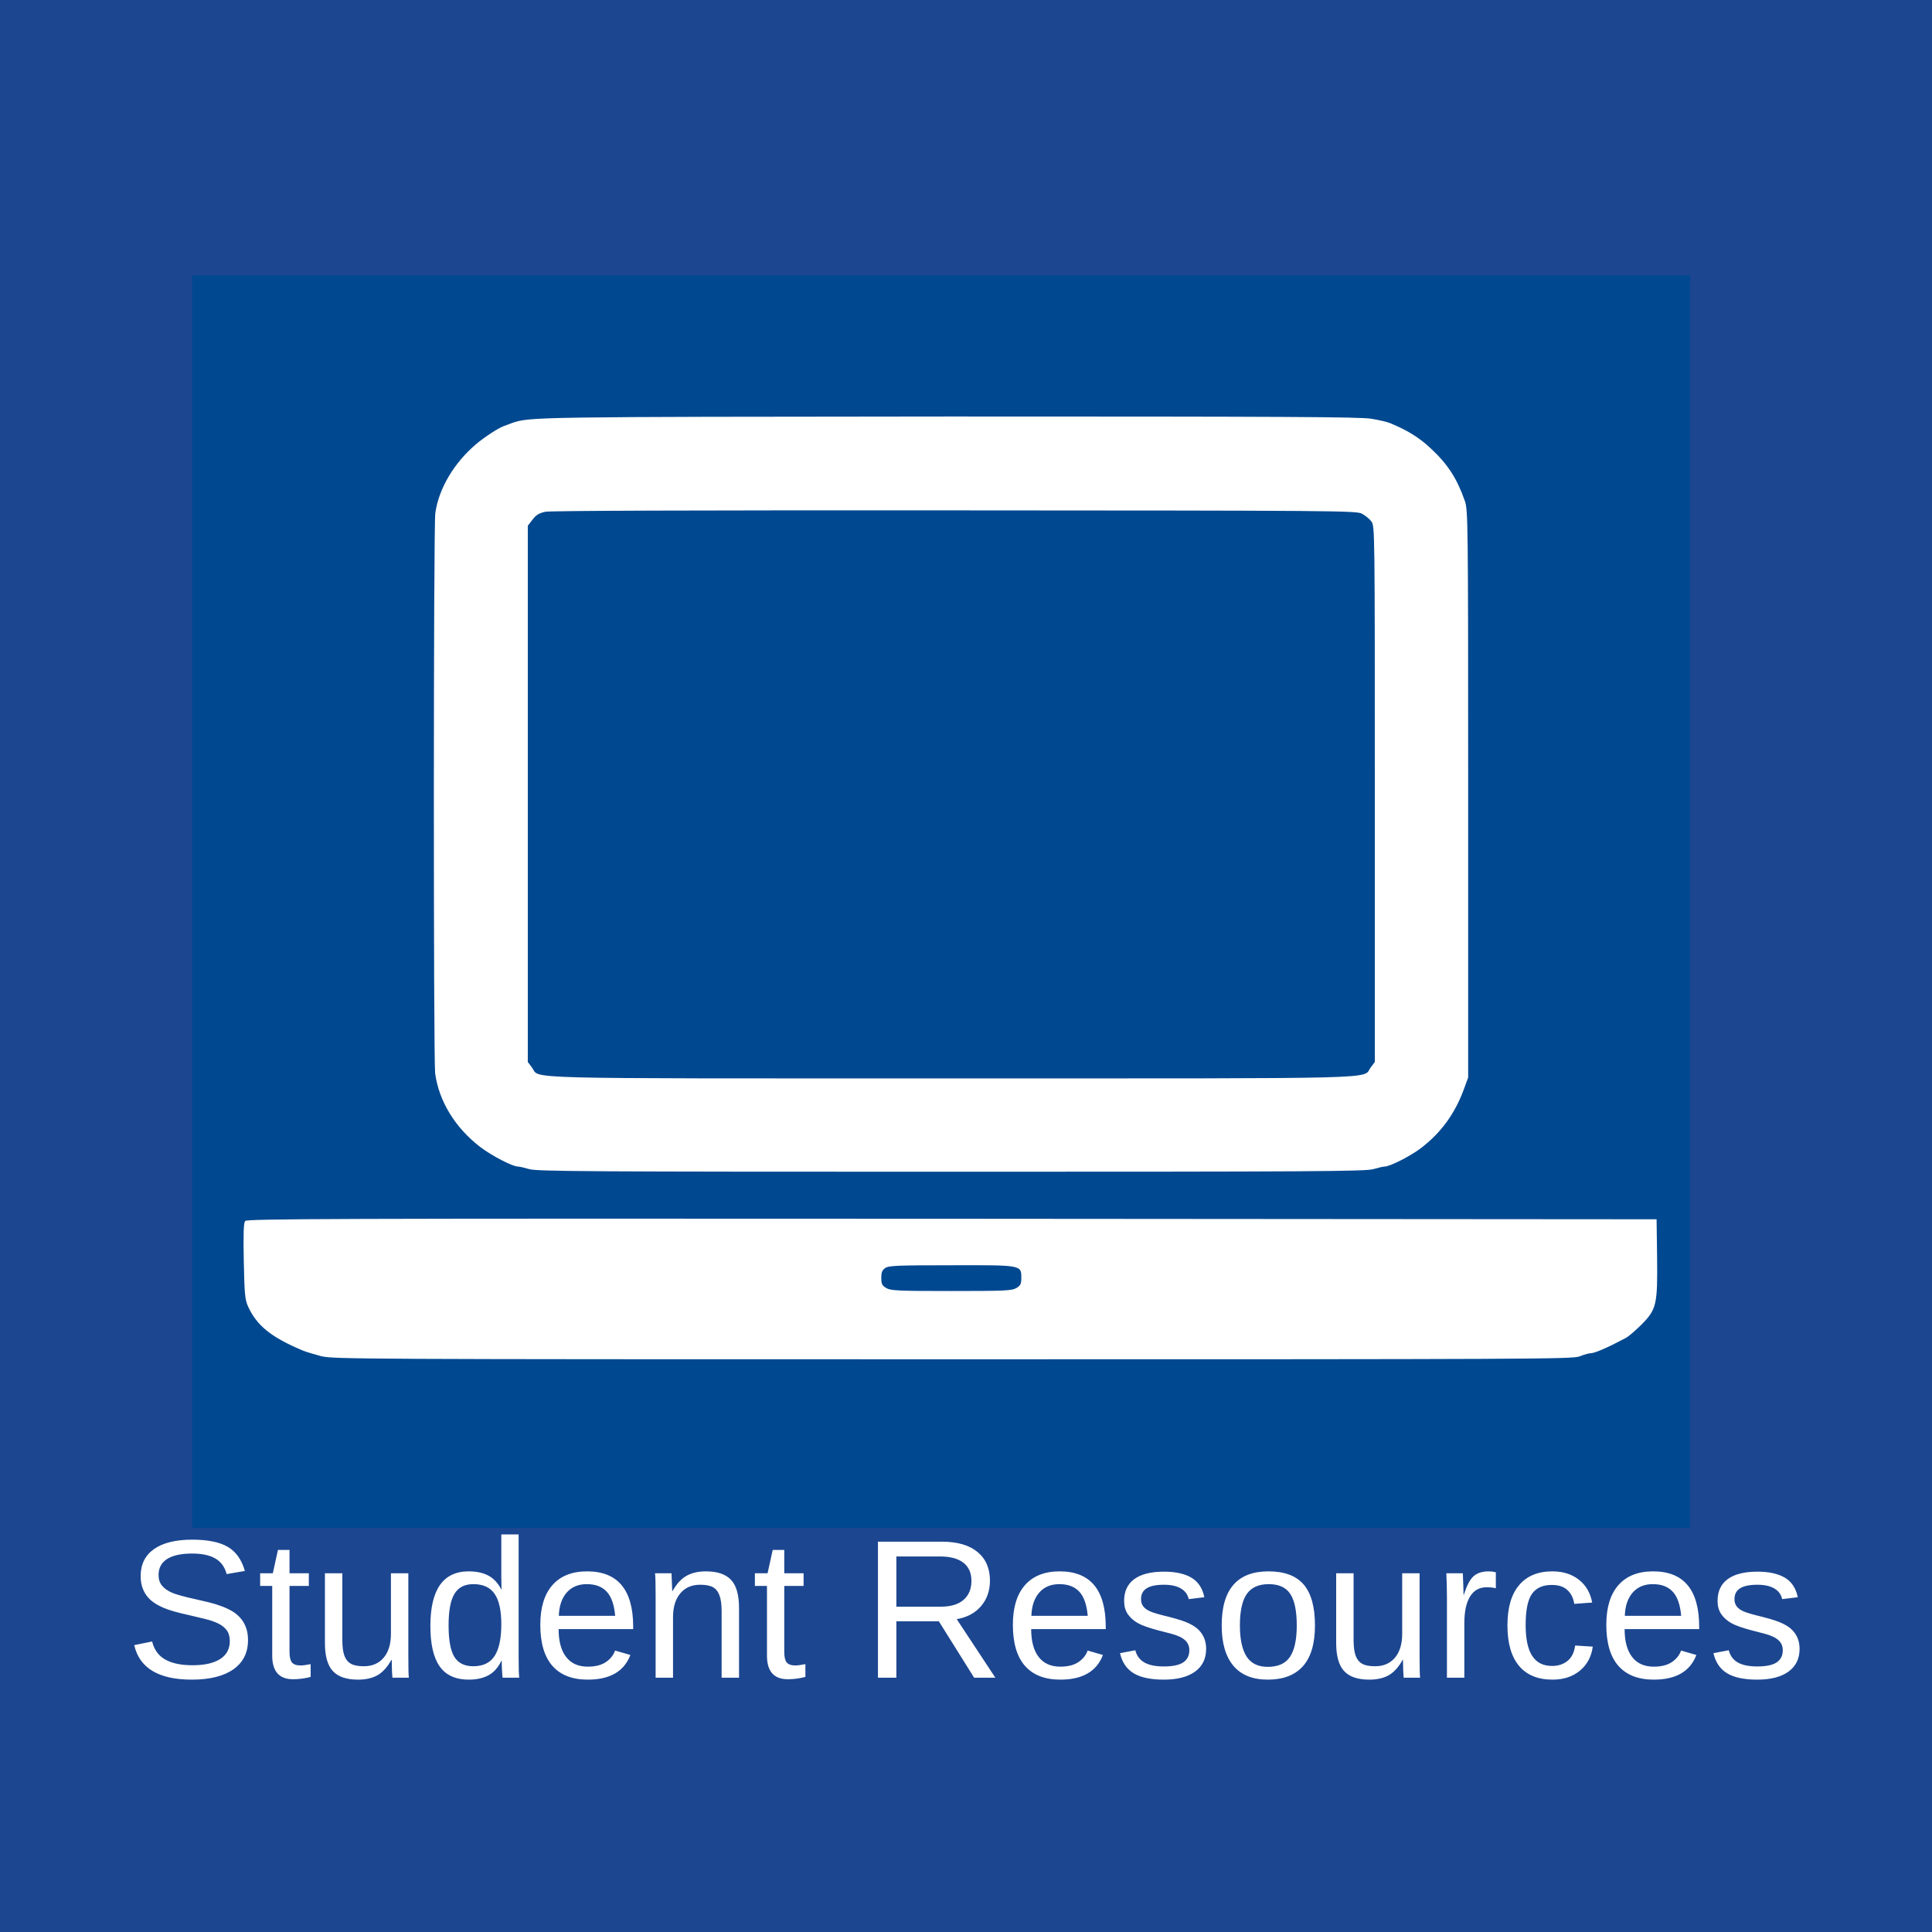
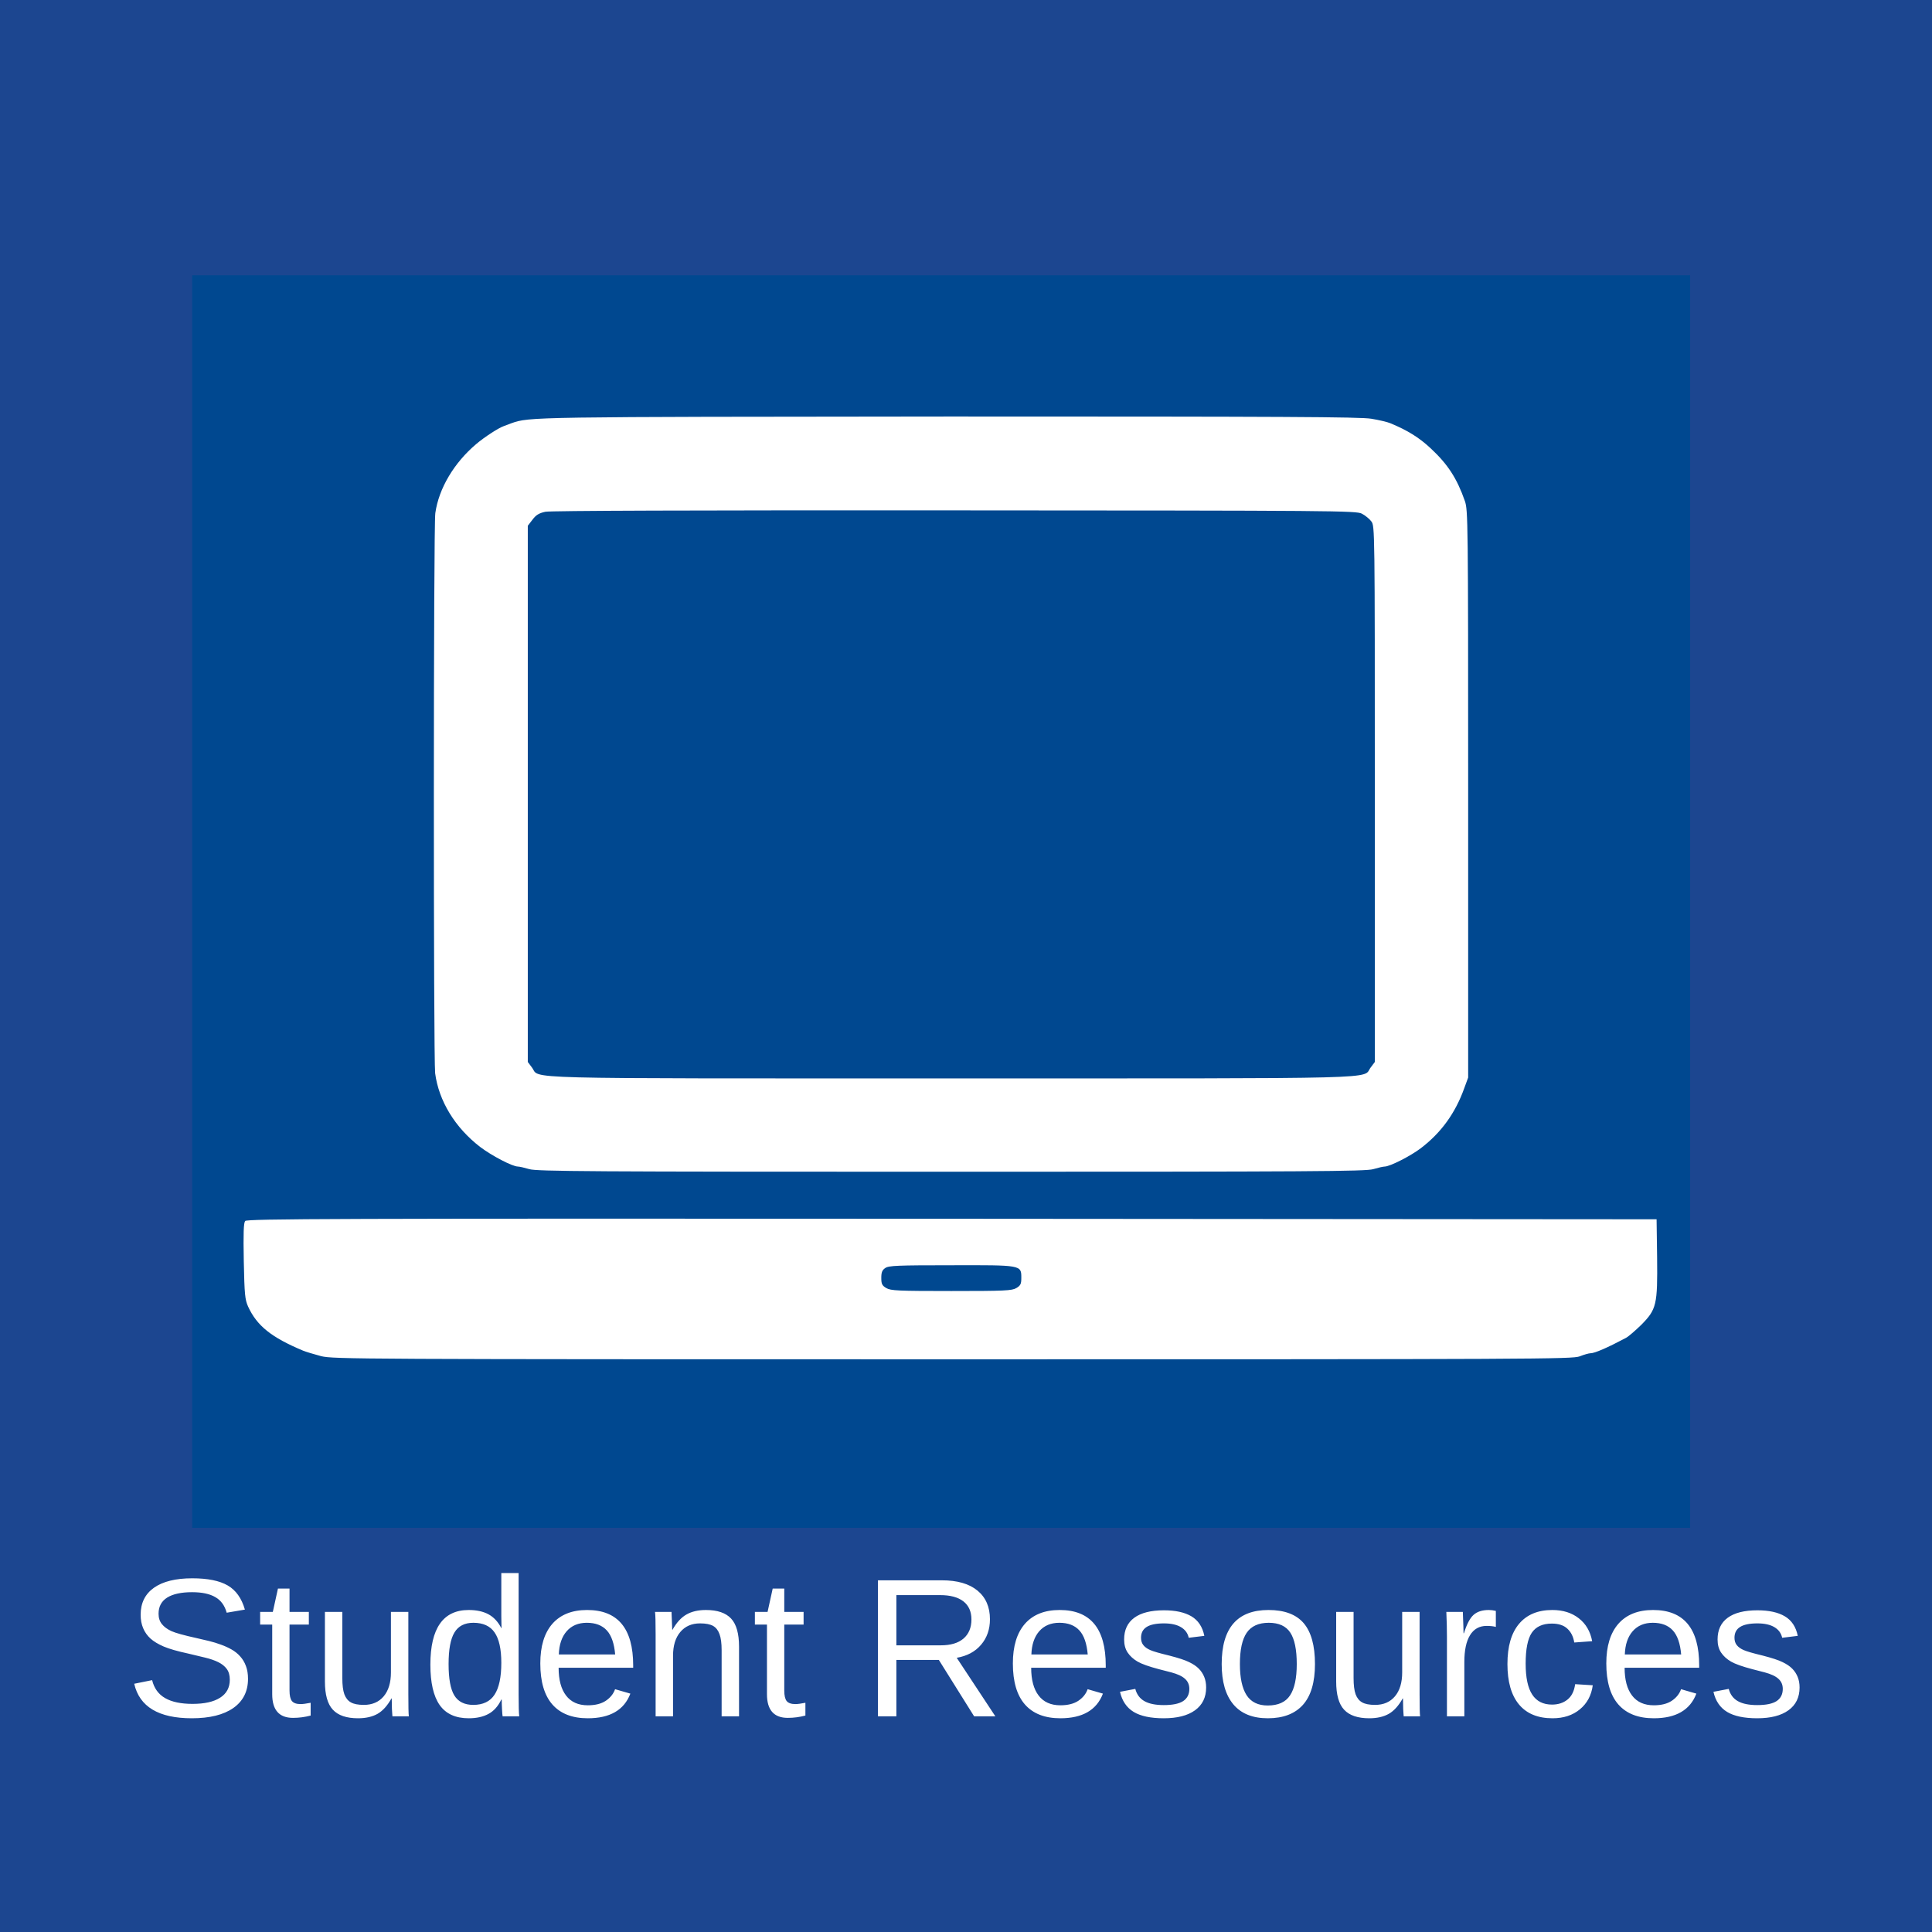
<svg xmlns="http://www.w3.org/2000/svg" version="1.0" width="300pt" height="300pt" viewBox="0 0 300 300" preserveAspectRatio="xMidYMid meet">
  <g transform="matrix(0.1, 0, 0, -0.1, -508.7266, 752.4674)" fill="#1c4690" stroke="none">
    <path d="M0 1525 l0 -1505 1500 0 1500 0 0 1505 0 1505 -1500 0 -1500 0 0 -1505z m1719 1089 c31 -9 75 -25 99 -36 55 -24 163 -131 189 -188 43 -93 66 -221 43 -235 -17 -10 -11 -25 13 -34 34 -13 86 -59 102 -92 24 -45 18 -108 -13 -154 -15 -22 -39 -46 -52 -52 -20 -10 -150 -12 -585 -11 -541 3 -561 4 -590 23 -106 71 -155 210 -108 306 20 41 76 99 95 99 8 0 23 7 34 15 22 17 169 21 179 5 9 -15 35 -12 35 4 0 8 6 27 14 43 8 15 22 46 32 68 21 51 146 175 204 202 25 12 64 24 87 28 24 4 45 11 49 16 9 15 113 10 173 -7z m-189 -884 c10 -5 23 -25 29 -43 28 -85 -63 -151 -133 -96 -34 27 -37 91 -4 126 23 25 74 31 108 13z m359 -7 c14 -13 21 -32 23 -62 2 -37 -2 -47 -27 -68 -55 -48 -135 -10 -135 64 0 69 86 110 139 66z m-770 -79 c37 -47 27 -102 -25 -134 -32 -21 -35 -21 -70 -4 -56 27 -71 90 -33 138 16 21 29 26 64 26 35 0 48 -5 64 -26z m861 -206 c28 -33 25 -78 -6 -112 -24 -25 -32 -28 -70 -23 -52 5 -83 37 -83 82 0 30 23 67 49 78 30 13 90 -1 110 -25z m-674 -29 c31 -19 34 -25 34 -67 0 -59 -28 -92 -79 -92 -50 0 -81 32 -81 84 0 46 5 55 40 79 32 22 46 21 86 -4z m395 -58 c33 -33 36 -60 12 -101 -42 -72 -163 -39 -163 45 0 18 10 41 25 58 36 38 86 37 126 -2z m-587 -254 c10 -7 20 -32 23 -55 5 -36 2 -47 -17 -67 -34 -36 -101 -35 -129 1 -27 34 -27 74 0 108 16 21 29 26 63 26 23 0 50 -6 60 -13z m345 -64 c17 -21 31 -45 31 -53 0 -8 -14 -32 -31 -53 -38 -47 -79 -50 -121 -10 -39 37 -38 84 1 124 42 42 81 39 120 -8z m429 17 c19 -15 24 -30 25 -66 0 -41 -4 -51 -29 -71 -35 -27 -56 -29 -92 -6 -37 24 -42 32 -42 75 0 72 84 113 138 68z m-156 -532 l3 -43 43 -1 c66 -1 76 -18 77 -122 0 -80 -2 -87 -20 -87 -18 0 -20 8 -23 70 -2 47 -8 75 -19 87 -16 18 -17 17 -40 -4 -20 -18 -23 -31 -23 -90 l0 -68 -57 -1 c-32 -1 -65 -1 -73 1 -28 3 -40 33 -40 99 0 47 -5 70 -17 84 -17 18 -17 19 0 28 9 6 17 21 17 34 0 20 5 25 25 25 20 0 25 -5 25 -26 0 -17 6 -28 20 -31 26 -7 26 -29 0 -36 -19 -5 -21 -12 -18 -74 3 -65 4 -68 27 -65 14 1 27 5 30 8 3 3 5 58 4 121 -2 63 0 119 3 124 3 5 16 9 29 9 21 0 24 -5 27 -42z m-888 -35 c34 -93 55 -138 63 -136 26 8 20 131 -7 148 -20 12 -10 35 15 35 19 0 28 -8 39 -32 14 -34 15 -33 31 17 5 16 55 22 55 7 0 -5 -7 -24 -17 -42 -18 -38 -22 -115 -6 -131 13 -13 29 15 64 114 22 61 26 67 51 67 29 0 34 -9 19 -38 -31 -57 -51 -105 -52 -120 -1 -36 -44 -107 -67 -110 -18 -3 -26 5 -43 43 -19 44 -39 52 -39 17 -1 -47 -62 -80 -80 -42 -4 8 -14 30 -23 48 -9 19 -17 38 -17 44 0 11 -23 66 -46 111 -20 40 -18 47 15 47 25 0 30 -6 45 -47z m469 -41 c17 -16 27 -36 27 -53 0 -32 17 -48 26 -25 4 10 18 16 39 16 47 0 65 9 58 28 -13 33 -34 39 -58 16 -15 -16 -45 -13 -45 4 0 28 29 45 75 44 70 -2 82 -18 88 -125 l5 -87 -37 0 c-20 1 -54 1 -76 0 -25 0 -44 5 -51 15 -15 20 -51 19 -62 -1 -11 -20 -82 -23 -115 -5 -28 15 -57 65 -57 100 0 32 52 98 83 104 36 8 70 -3 100 -31z m755 -8 c21 -23 32 -43 30 -57 -3 -20 -10 -22 -77 -27 -81 -5 -98 -19 -57 -46 24 -15 28 -15 51 0 47 31 81 12 44 -25 -25 -25 -86 -30 -122 -10 -28 15 -57 65 -57 97 0 46 40 93 90 105 38 10 62 1 98 -37z m152 21 c0 -8 -9 -16 -19 -20 -26 -8 -53 -68 -51 -113 3 -57 1 -62 -20 -62 -19 0 -20 7 -20 104 l0 105 55 0 c40 0 55 -4 55 -14z" />
    <path d="M1209 421 c-28 -23 -17 -41 24 -41 44 0 59 11 44 31 -20 25 -44 29 -68 10z" />
    <path d="M1197 343 c-12 -12 -7 -22 18 -39 23 -15 27 -15 50 0 14 10 36 16 48 14 14 -2 23 3 25 15 3 15 -5 17 -66 17 -38 0 -72 -3 -75 -7z" />
    <path d="M1407 343 c-10 -10 -8 -41 3 -48 15 -9 47 4 54 22 10 24 -38 46 -57 26z" />
    <path d="M1959 421 c-28 -23 -17 -41 24 -41 44 0 59 11 44 31 -20 25 -44 29 -68 10z" />
  </g>
  <rect x="-9.441" y="237.066" width="334.986" height="77.801" style="fill: rgb(28, 70, 144); stroke: rgba(0, 0, 0, 0);" />
  <text style="white-space: pre; fill: rgb(51, 51, 51); font-family: Arial, sans-serif; font-size: 28px;" x="240.346" y="222.808"> </text>
  <text style="white-space: pre; fill: rgb(51, 51, 51); font-family: Arial, sans-serif; font-size: 28px;" x="334.731" y="220.269"> </text>
  <g transform="matrix(0.026842, 0, 0, -0.026842, 29.21103, 237.2421)" fill="#004890" stroke="none" style="">
    <path d="M0 3660 l0 -3660 4500 0 4500 0 0 3660 0 3660 -4500 0 -4500 0 0 -3660z m6845 2756 c44 -7 94 -19 110 -26 97 -40 166 -82 233 -145 100 -93 152 -174 198 -305 18 -53 19 -107 19 -1695 l0 -1640 -22 -60 c-52 -146 -134 -259 -252 -349 -59 -45 -179 -106 -209 -106 -9 0 -39 -7 -66 -15 -43 -13 -351 -15 -2441 -15 -2090 0 -2398 2 -2441 15 -27 8 -57 15 -66 15 -32 0 -152 63 -218 113 -146 112 -240 267 -261 427 -10 83 -10 3167 1 3240 20 143 109 292 237 400 47 40 129 93 158 103 6 2 26 10 45 17 105 37 104 37 2535 39 1931 0 2375 -2 2440 -13z m1653 -4851 c3 -275 -3 -301 -92 -391 -34 -33 -73 -67 -88 -75 -107 -57 -181 -89 -205 -89 -10 0 -38 -8 -63 -18 -42 -16 -251 -17 -3625 -17 -3449 0 -3583 1 -3655 18 -41 11 -88 25 -105 32 -184 77 -267 144 -318 255 -18 40 -21 69 -25 263 -3 163 -1 221 8 232 11 13 492 15 4089 13 l4076 -3 3 -220z" />
    <path d="M2067 5878 c-37 -8 -54 -18 -75 -46 l-27 -35 0 -1551 0 -1551 24 -32 c51 -68 -143 -63 2426 -63 2569 0 2375 -5 2426 63 l24 32 0 1550 c0 1534 0 1550 -20 1577 -11 15 -36 35 -55 45 -33 17 -150 18 -2355 19 -1520 1 -2337 -2 -2368 -8z" />
    <path d="M4033 1503 c-18 -12 -23 -25 -23 -57 0 -35 4 -44 29 -59 26 -15 66 -17 376 -17 310 0 350 2 376 17 25 15 29 24 29 59 0 75 3 74 -407 73 -308 0 -361 -2 -380 -16z" />
  </g>
  <rect x="262.445" y="-7.563" width="43.098" height="296.203" style="fill: rgb(28, 70, 144); stroke: rgba(0, 0, 0, 0);" />
  <rect x="-13.255" y="-2.681" width="43.098" height="296.203" style="fill: rgb(28, 70, 144); stroke: rgba(0, 0, 0, 0);" />
  <rect x="-16.853" y="-18.612" width="348.347" height="61.356" style="fill: rgb(28, 70, 144); stroke: rgba(0, 0, 0, 0);" />
-   <text style="fill: rgb(255, 255, 255); font-family: Arial, sans-serif; font-size: 30.7px; white-space: pre;" x="19.449" y="260.515">Student Resources</text>
+   <text style="fill: rgb(255, 255, 255); font-family: Arial, sans-serif; font-size: 30.7px; white-space: pre;" x="19.449" y="266.515">Student Resources</text>
+   <text style="white-space: pre; fill: rgb(51, 51, 51); font-family: Arial, sans-serif; font-size: 28px;" x="158.348" y="161.065"> </text>
</svg>
